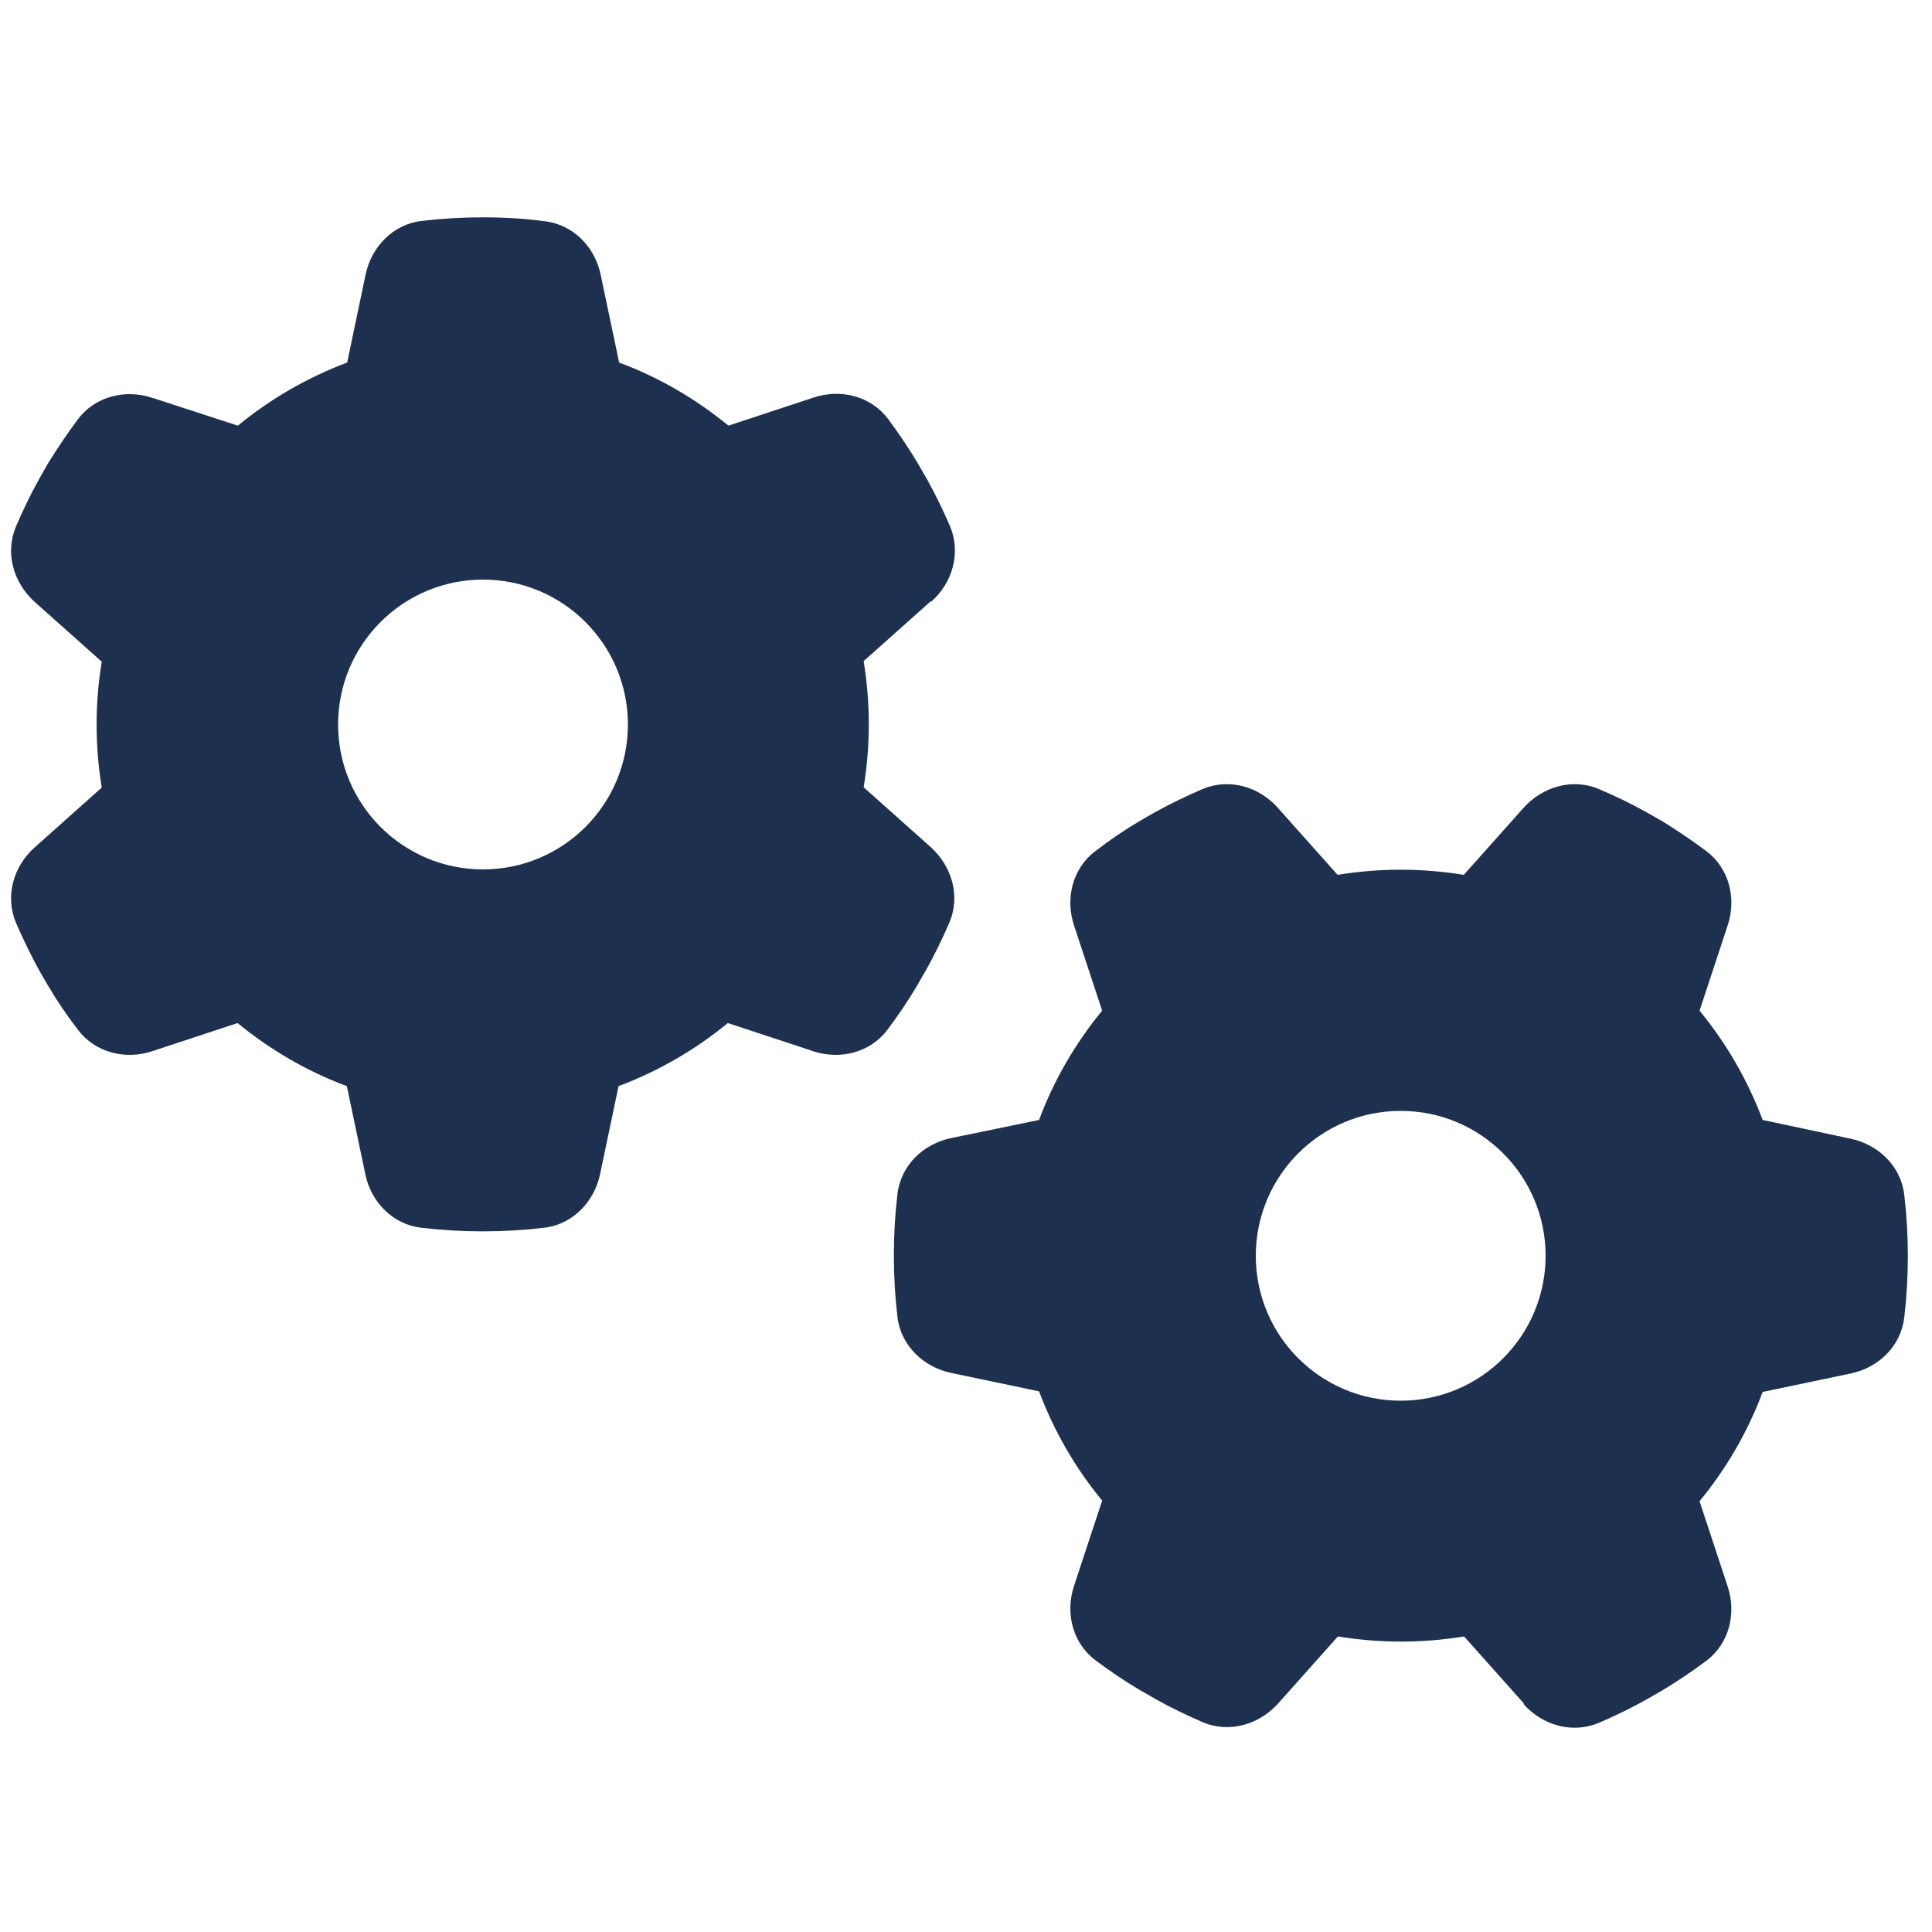
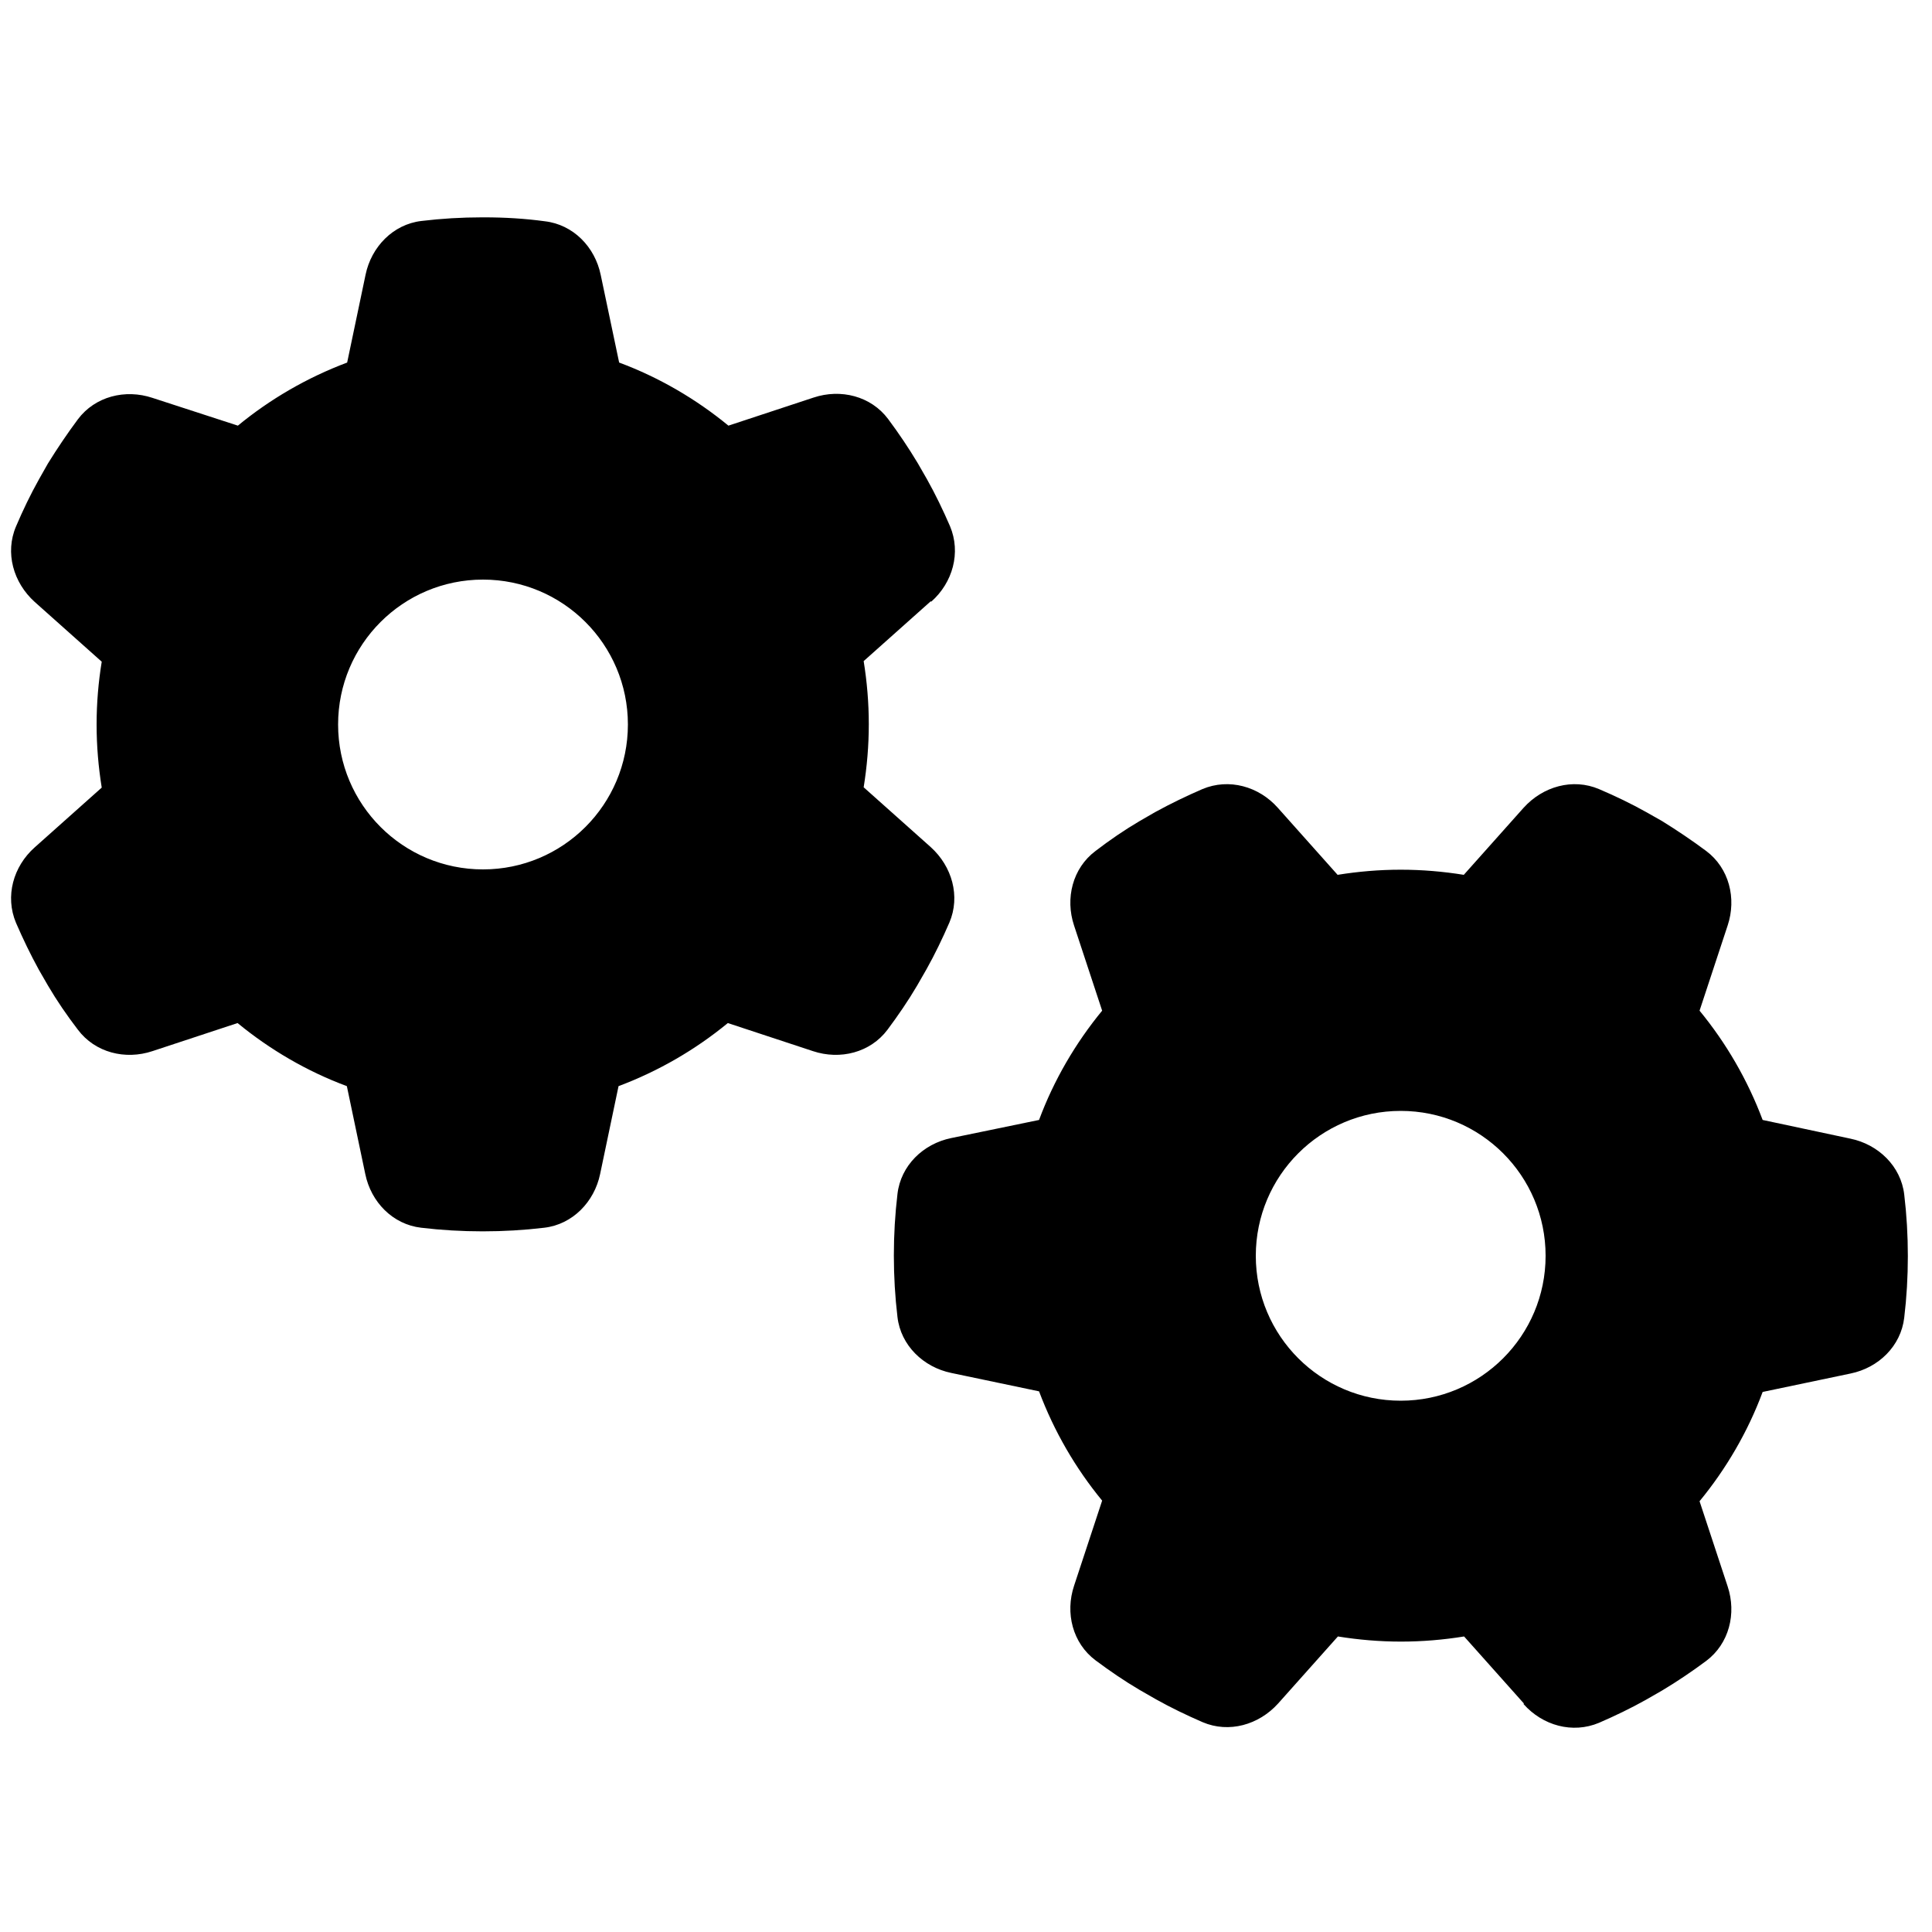
<svg xmlns="http://www.w3.org/2000/svg" height="64" width="64" viewBox="0 0 640 512">
-   <path opacity="1" fill="#1E3050" d="M308.5 135.3c7.1-6.3 9.9-16.2 6.2-25c-2.3-5.3-4.8-10.5-7.6-15.5L304 89.4c-3-5-6.3-9.9-9.8-14.6c-5.7-7.6-15.7-10.1-24.7-7.1l-28.2 9.3c-10.7-8.8-23-16-36.2-20.9L199 27.1c-1.9-9.3-9.1-16.7-18.5-17.8C173.9 8.4 167.2 8 160.4 8h-.7c-6.8 0-13.5 .4-20.1 1.2c-9.4 1.1-16.6 8.6-18.5 17.8L115 56.1c-13.3 5-25.5 12.1-36.2 20.9L50.5 67.8c-9-3-19-.5-24.7 7.1c-3.5 4.7-6.8 9.6-9.9 14.6l-3 5.3c-2.8 5-5.3 10.2-7.6 15.6c-3.7 8.7-.9 18.6 6.2 25l22.2 19.8C32.6 161.9 32 168.9 32 176s.6 14.1 1.7 20.9L11.5 216.7c-7.1 6.3-9.9 16.2-6.2 25c2.3 5.3 4.8 10.5 7.6 15.6l3 5.2c3 5.1 6.3 9.9 9.9 14.6c5.7 7.6 15.7 10.1 24.7 7.1l28.2-9.3c10.7 8.8 23 16 36.2 20.9l6.1 29.1c1.9 9.3 9.1 16.7 18.5 17.8c6.7 .8 13.5 1.2 20.4 1.2s13.7-.4 20.4-1.2c9.4-1.1 16.6-8.6 18.5-17.8l6.1-29.1c13.3-5 25.5-12.1 36.2-20.9l28.2 9.3c9 3 19 .5 24.7-7.1c3.5-4.7 6.8-9.5 9.8-14.6l3.1-5.4c2.8-5 5.3-10.2 7.6-15.5c3.7-8.7 .9-18.6-6.2-25l-22.2-19.8c1.1-6.8 1.7-13.8 1.7-20.9s-.6-14.1-1.7-20.9l22.2-19.8zM112 176a48 48 0 1 1 96 0 48 48 0 1 1 -96 0zM504.7 500.5c6.3 7.1 16.2 9.9 25 6.2c5.3-2.3 10.5-4.8 15.5-7.6l5.4-3.1c5-3 9.9-6.3 14.6-9.8c7.6-5.7 10.1-15.7 7.1-24.7l-9.3-28.2c8.8-10.7 16-23 20.9-36.2l29.1-6.1c9.3-1.9 16.7-9.1 17.8-18.5c.8-6.7 1.2-13.5 1.2-20.4s-.4-13.7-1.2-20.4c-1.1-9.4-8.6-16.6-17.8-18.5L583.9 307c-5-13.3-12.1-25.5-20.9-36.2l9.3-28.2c3-9 .5-19-7.1-24.7c-4.7-3.5-9.6-6.8-14.6-9.9l-5.3-3c-5-2.8-10.2-5.3-15.6-7.6c-8.7-3.7-18.6-.9-25 6.2l-19.8 22.2c-6.8-1.1-13.8-1.7-20.9-1.7s-14.1 .6-20.9 1.7l-19.8-22.2c-6.3-7.1-16.2-9.9-25-6.2c-5.3 2.3-10.5 4.8-15.6 7.6l-5.2 3c-5.1 3-9.9 6.3-14.6 9.9c-7.6 5.7-10.1 15.7-7.1 24.7l9.3 28.2c-8.8 10.7-16 23-20.9 36.2L315.1 313c-9.3 1.9-16.7 9.1-17.8 18.5c-.8 6.7-1.2 13.5-1.2 20.4s.4 13.7 1.2 20.4c1.1 9.4 8.6 16.6 17.8 18.5l29.1 6.1c5 13.3 12.1 25.5 20.9 36.2l-9.3 28.2c-3 9-.5 19 7.1 24.7c4.7 3.5 9.5 6.8 14.6 9.8l5.4 3.1c5 2.8 10.2 5.3 15.5 7.6c8.7 3.7 18.6 .9 25-6.2l19.8-22.2c6.8 1.1 13.8 1.7 20.9 1.7s14.1-.6 20.9-1.7l19.8 22.2zM464 304a48 48 0 1 1 0 96 48 48 0 1 1 0-96z" />
+   <path fill="#000000" d="M308.5 135.3c7.1-6.3 9.9-16.2 6.2-25c-2.3-5.3-4.8-10.5-7.6-15.5L304 89.4c-3-5-6.3-9.9-9.8-14.6c-5.7-7.6-15.7-10.1-24.7-7.1l-28.2 9.3c-10.7-8.8-23-16-36.2-20.9L199 27.1c-1.9-9.3-9.1-16.7-18.5-17.8C173.9 8.4 167.2 8 160.4 8h-.7c-6.8 0-13.5 .4-20.1 1.2c-9.4 1.1-16.6 8.6-18.5 17.8L115 56.1c-13.3 5-25.5 12.1-36.2 20.9L50.5 67.8c-9-3-19-.5-24.7 7.1c-3.5 4.7-6.8 9.6-9.9 14.6l-3 5.3c-2.8 5-5.3 10.2-7.6 15.6c-3.7 8.7-.9 18.6 6.2 25l22.2 19.8C32.6 161.9 32 168.9 32 176s.6 14.1 1.7 20.9L11.5 216.7c-7.1 6.3-9.9 16.2-6.2 25c2.3 5.3 4.8 10.5 7.6 15.6l3 5.2c3 5.1 6.3 9.9 9.9 14.6c5.7 7.6 15.7 10.1 24.7 7.1l28.2-9.3c10.7 8.8 23 16 36.2 20.9l6.1 29.1c1.9 9.3 9.1 16.7 18.5 17.8c6.7 .8 13.5 1.2 20.4 1.2s13.7-.4 20.4-1.2c9.4-1.1 16.6-8.6 18.5-17.8l6.1-29.1c13.3-5 25.5-12.1 36.2-20.9l28.2 9.3c9 3 19 .5 24.7-7.1c3.5-4.7 6.8-9.5 9.8-14.6l3.1-5.4c2.8-5 5.3-10.2 7.6-15.5c3.7-8.7 .9-18.6-6.2-25l-22.2-19.8c1.1-6.8 1.7-13.8 1.7-20.9s-.6-14.1-1.7-20.9l22.2-19.8zM112 176a48 48 0 1 1 96 0 48 48 0 1 1 -96 0zM504.7 500.5c6.3 7.1 16.2 9.9 25 6.2c5.3-2.3 10.5-4.8 15.5-7.6l5.4-3.1c5-3 9.9-6.3 14.6-9.8c7.6-5.7 10.1-15.7 7.1-24.7l-9.3-28.2c8.8-10.7 16-23 20.9-36.2l29.1-6.1c9.3-1.9 16.7-9.1 17.8-18.5c.8-6.7 1.2-13.5 1.2-20.4s-.4-13.7-1.2-20.4c-1.1-9.4-8.6-16.6-17.8-18.5L583.9 307c-5-13.3-12.1-25.5-20.9-36.2l9.3-28.2c3-9 .5-19-7.1-24.7c-4.7-3.5-9.6-6.8-14.6-9.9l-5.3-3c-5-2.8-10.2-5.3-15.6-7.6c-8.7-3.7-18.6-.9-25 6.2l-19.8 22.2c-6.8-1.1-13.8-1.7-20.9-1.7s-14.1 .6-20.9 1.7l-19.8-22.2c-6.3-7.1-16.2-9.9-25-6.2c-5.3 2.3-10.5 4.8-15.6 7.6l-5.2 3c-5.1 3-9.9 6.3-14.6 9.9c-7.6 5.7-10.1 15.7-7.1 24.7l9.3 28.2c-8.8 10.7-16 23-20.9 36.2L315.1 313c-9.3 1.9-16.7 9.1-17.8 18.5c-.8 6.7-1.2 13.5-1.2 20.4s.4 13.7 1.2 20.4c1.1 9.4 8.6 16.6 17.8 18.5l29.1 6.1c5 13.3 12.1 25.5 20.9 36.2l-9.3 28.2c-3 9-.5 19 7.1 24.7c4.7 3.5 9.5 6.8 14.6 9.8l5.4 3.1c5 2.8 10.2 5.3 15.5 7.6c8.7 3.7 18.6 .9 25-6.2l19.8-22.2c6.8 1.1 13.8 1.7 20.9 1.7s14.1-.6 20.9-1.7l19.8 22.2zM464 304a48 48 0 1 1 0 96 48 48 0 1 1 0-96z" />
</svg>
